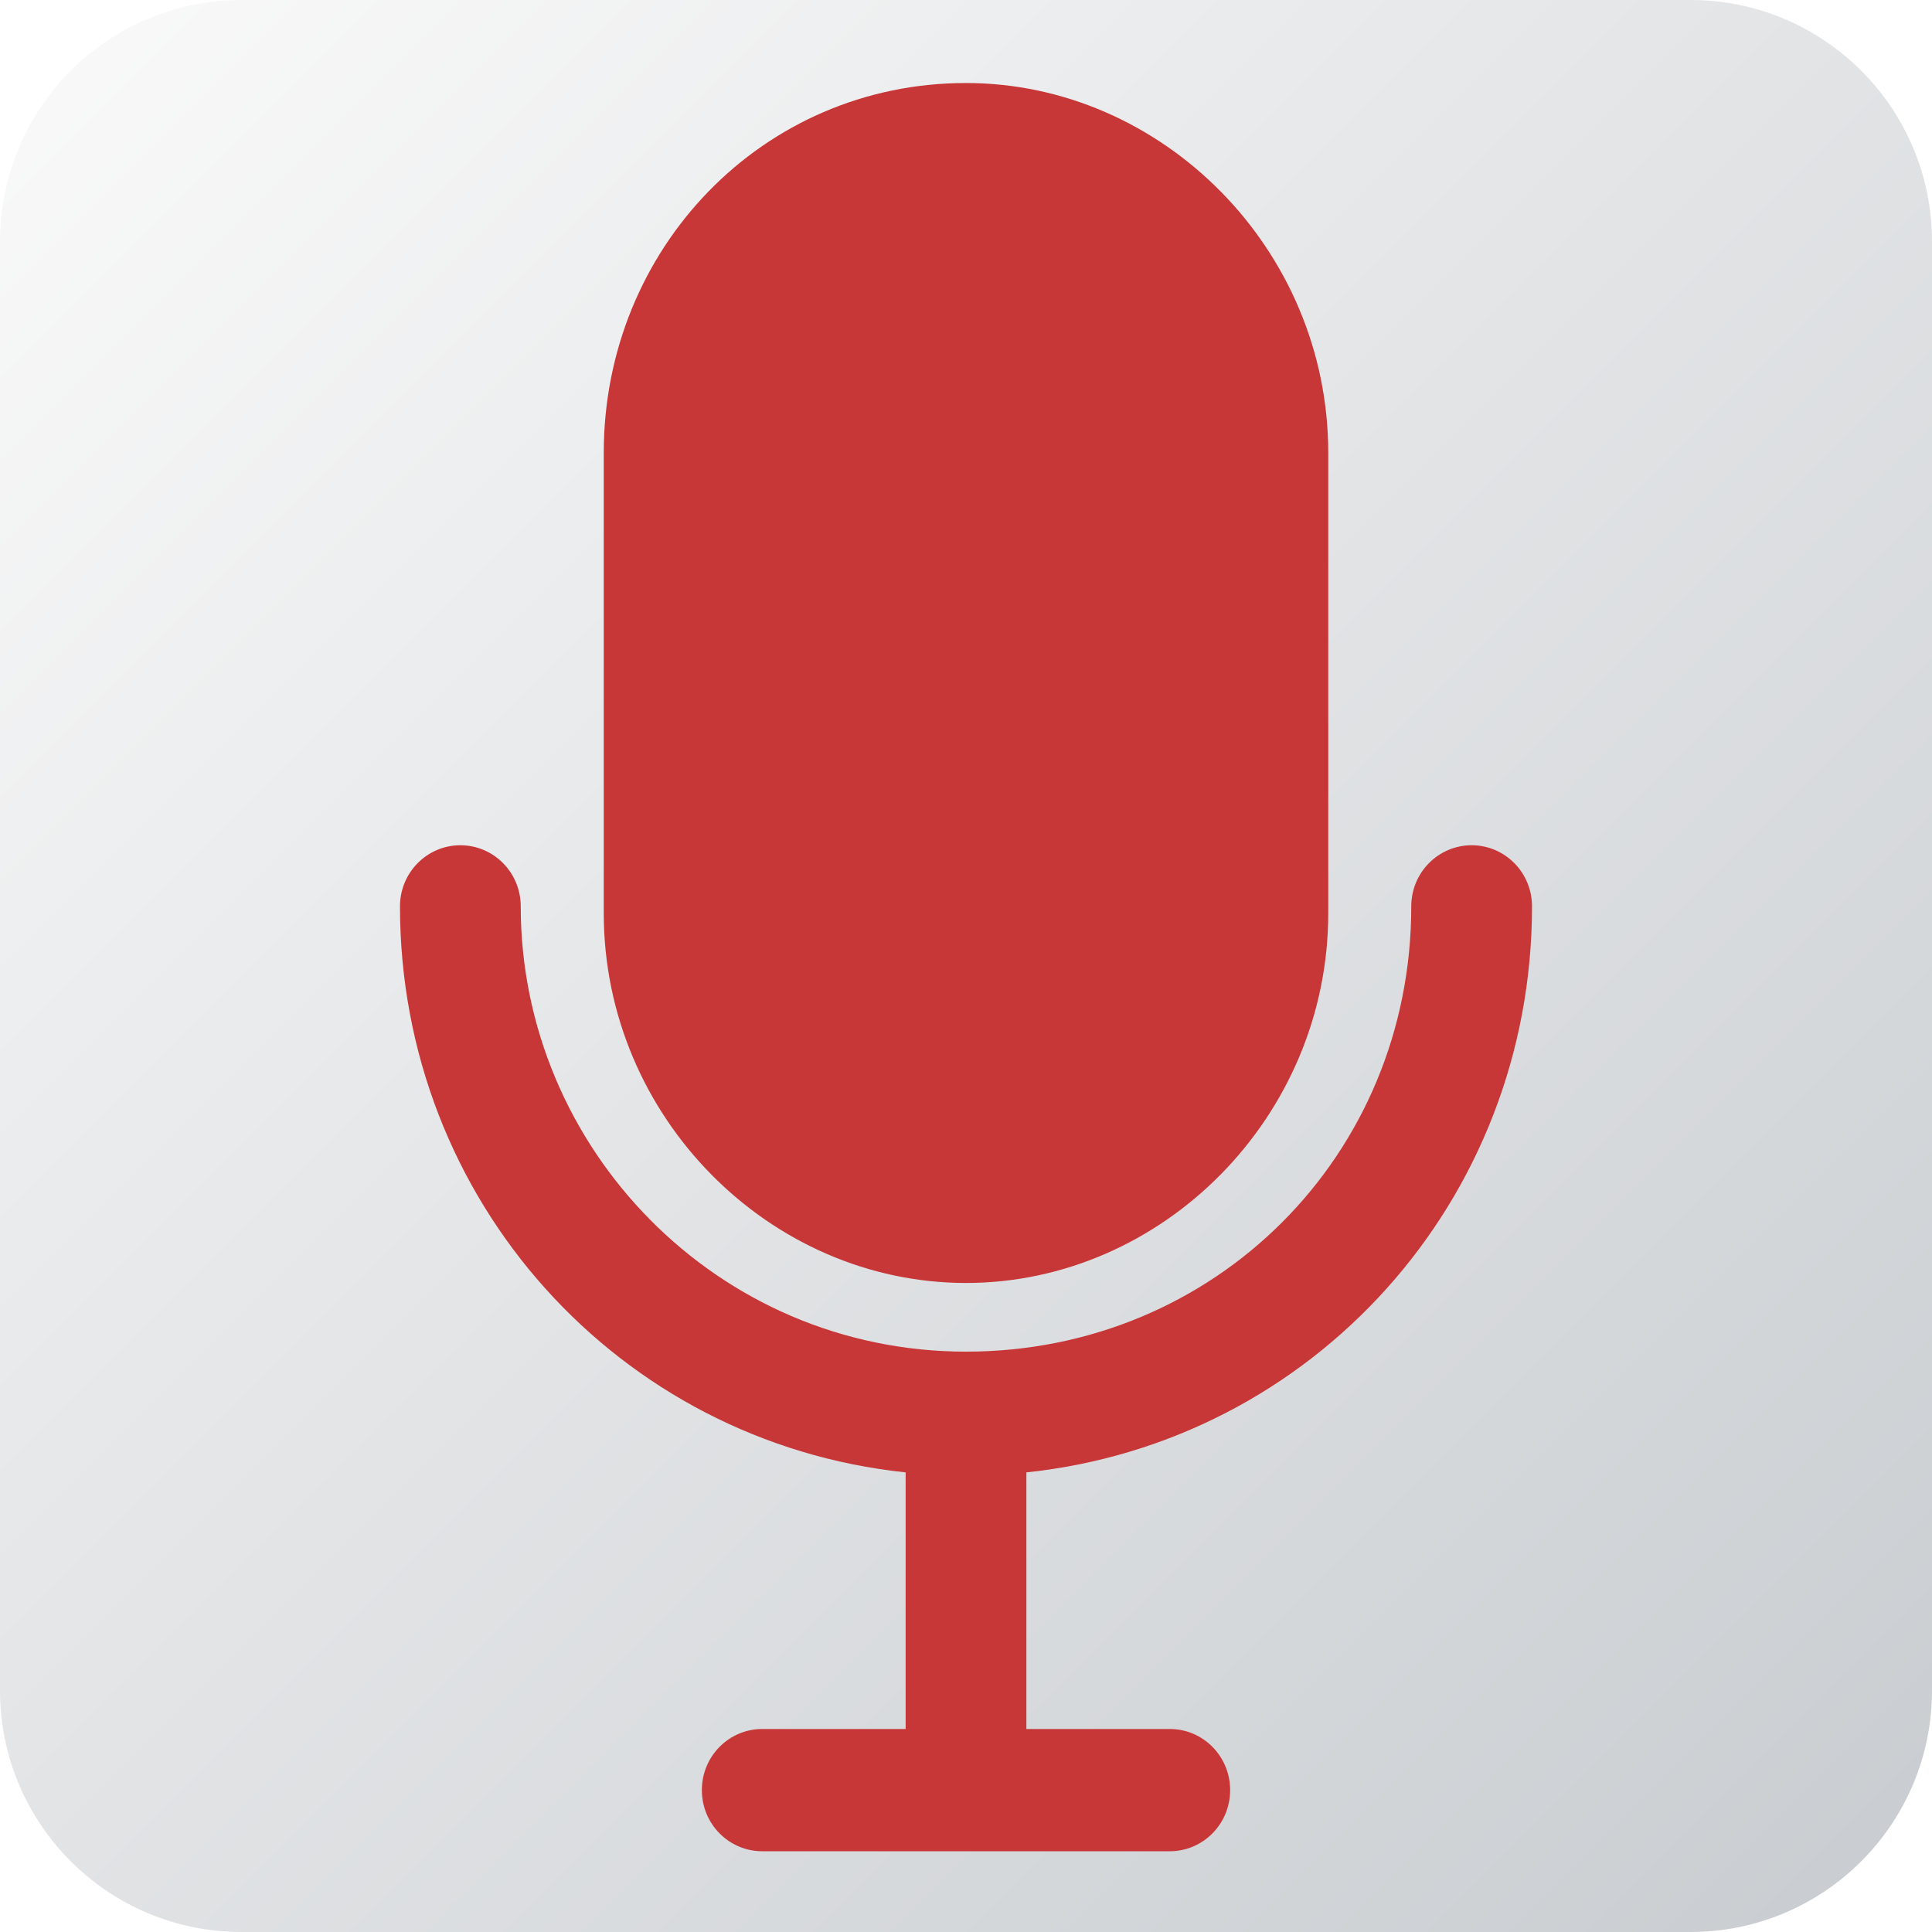
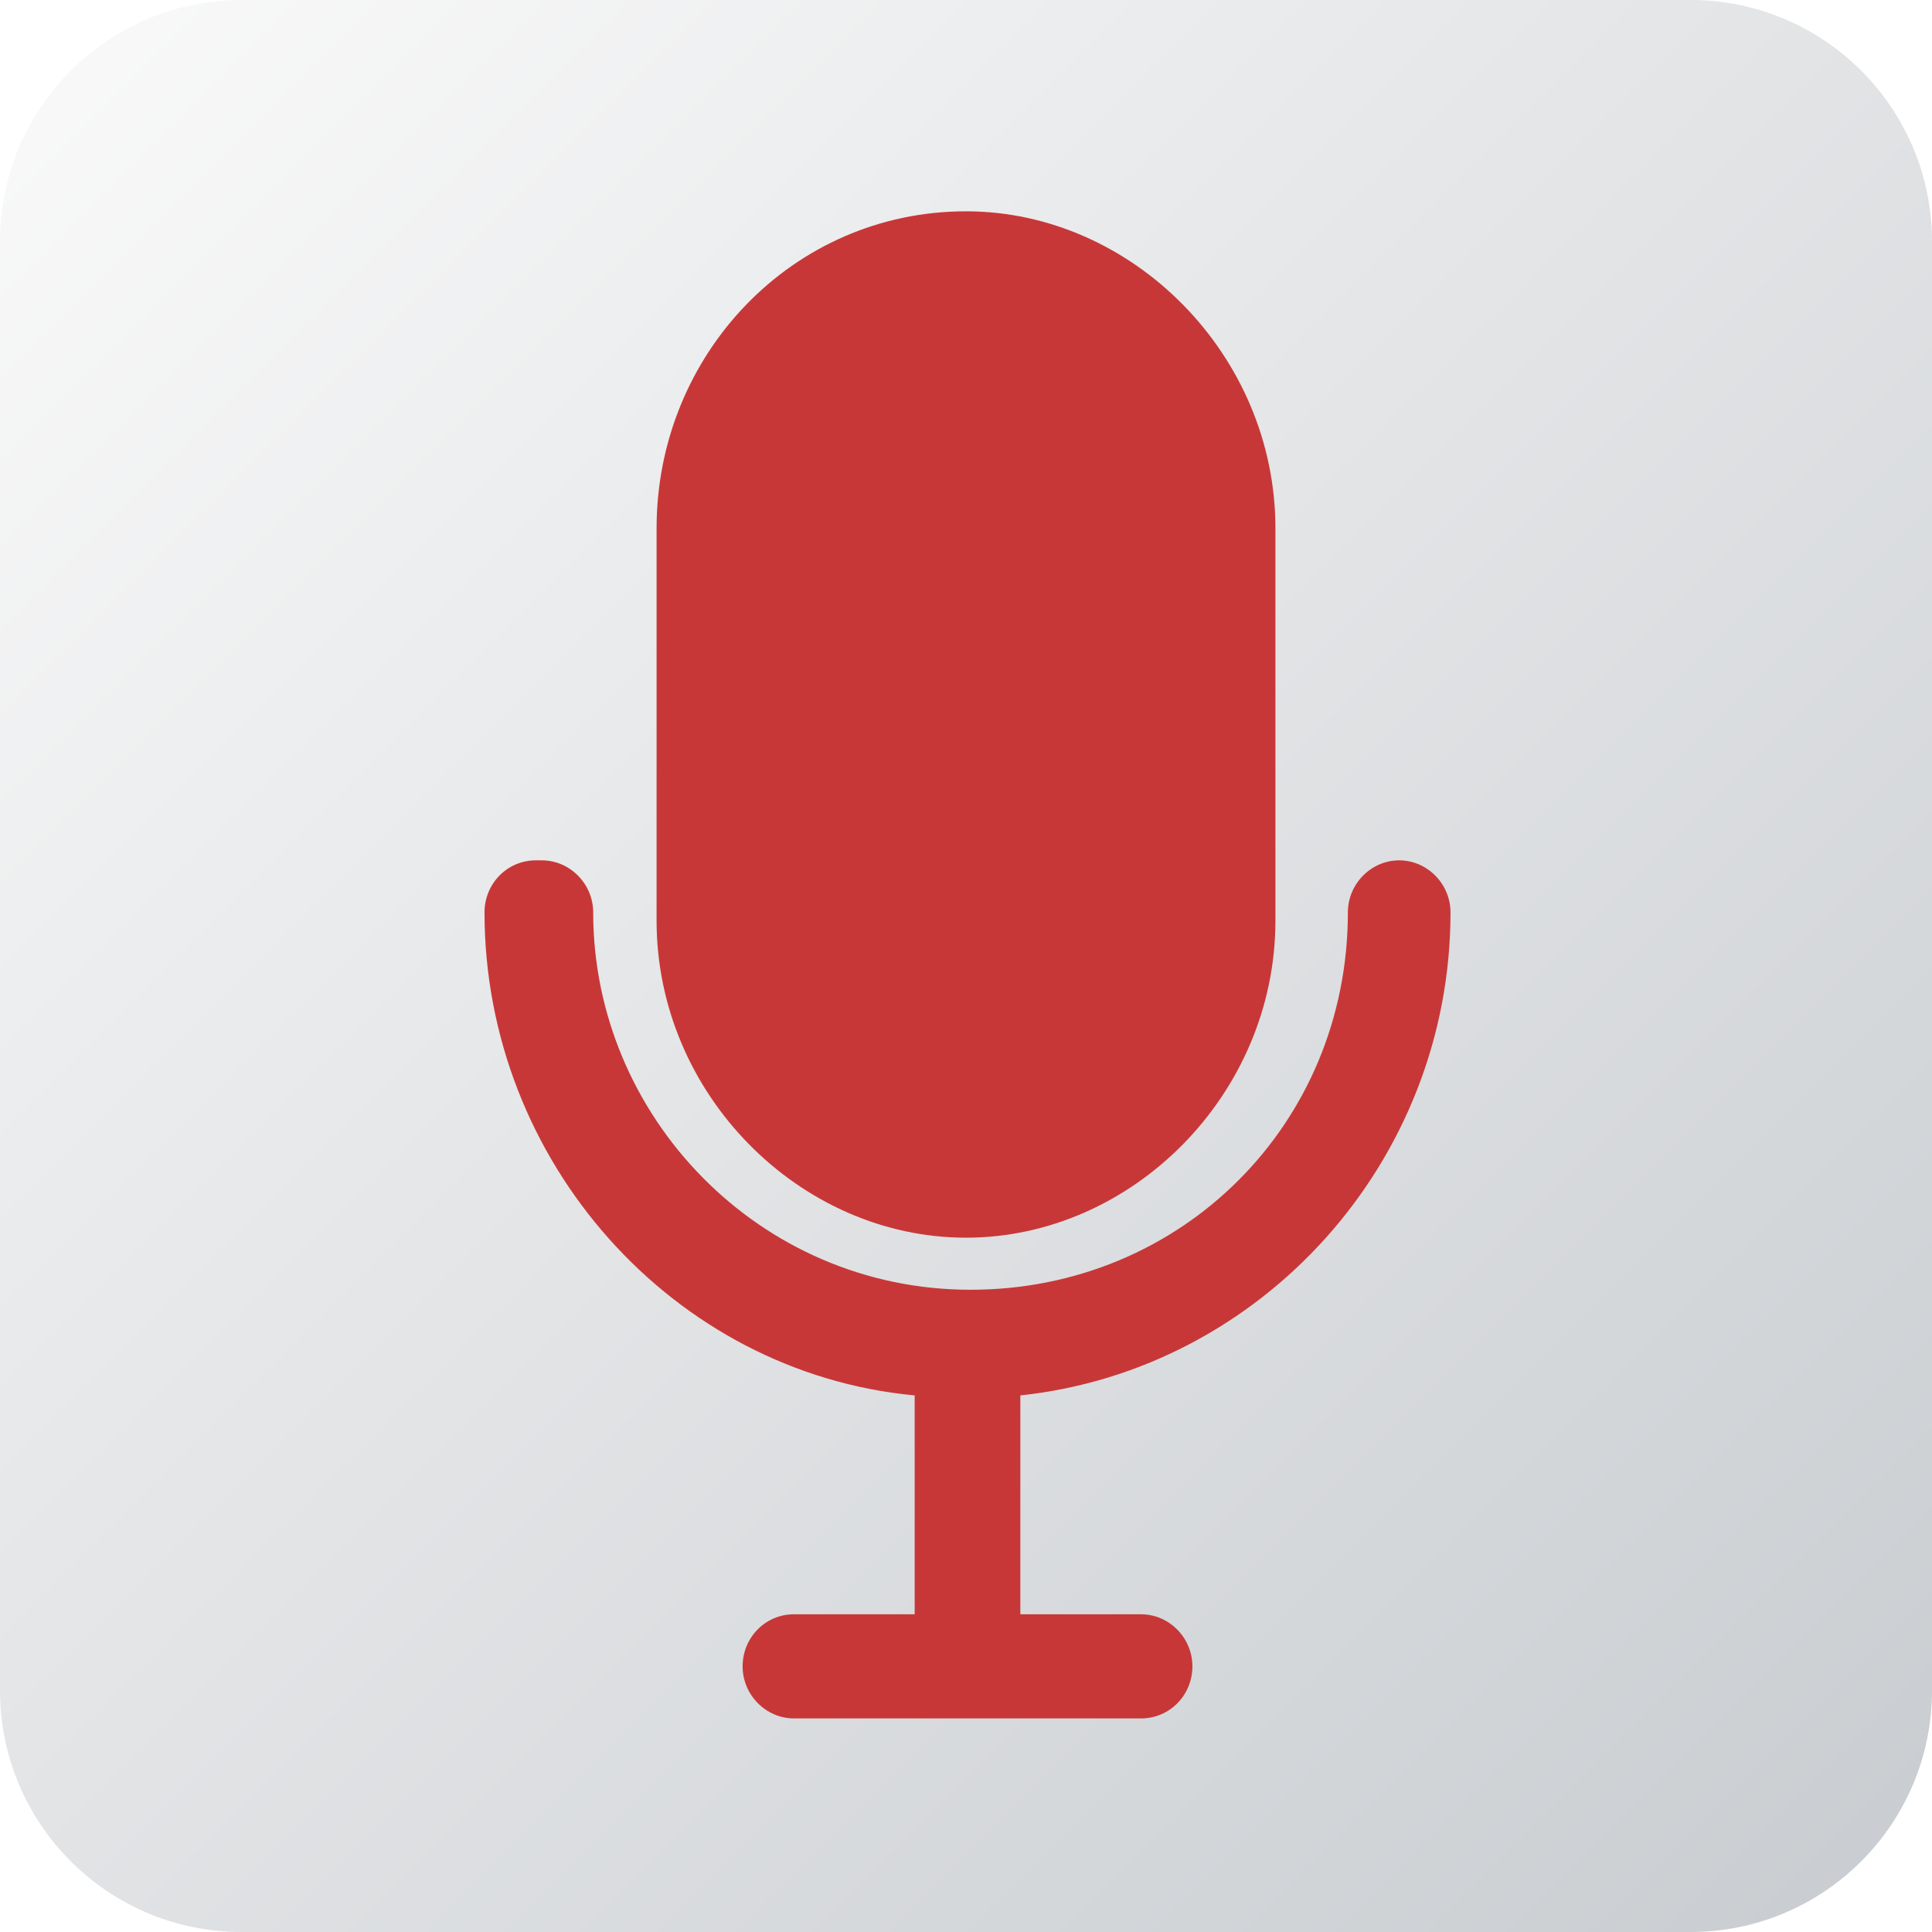
<svg xmlns="http://www.w3.org/2000/svg" version="1.1" viewBox="0 0 256 256">
  <defs>
    <linearGradient id="linearGradient15" x2="256" y2="256" gradientUnits="userSpaceOnUse">
      <stop stop-color="#fafafa" offset="0" />
      <stop stop-color="#c8ccd0" offset="1" />
    </linearGradient>
  </defs>
  <rect width="256" height="256" ry="32" fill="url(#linearGradient15)" />
-   <path d="m128 11c-27 0-48 22-48 49v61c0 27 22 49 48 49s48-22 48-49v-61c0-27-22-49-48-49zm-67 101c-4.4 0-8 3.6-8 8.1 0 39 29 71 67 75v34h-19c-4.4 0-8 3.6-8 8.1s3.6 8.1 8 8.1h54c4.4 0 8-3.6 8-8.1s-3.6-8.1-8-8.1h-19v-34c38-4 67-36 67-75 0-4.5-3.6-8.1-8-8.1s-8 3.6-8 8.1c0 33-26 59-59 59s-59-27-59-59c0-4.5-3.6-8.1-8-8.1z" fill="#c83737" />
+   <path d="m128 28c-23 0-41 19-41 42v52c0 23 19 42 41 42 22 0 41-19 41-42v-52c0-23-19-42-41-42zm-57 86c-3.8 0-6.8 3.1-6.8 6.9 0 33 25 61 57 64v29h-16c-3.8 0-6.8 3.1-6.8 6.9s3.1 6.9 6.8 6.9h46c3.8 0 6.8-3.1 6.8-6.9s-3.1-6.9-6.8-6.9h-16v-29c32-3.4 57-31 57-64 0-3.8-3.1-6.9-6.8-6.9s-6.8 3.1-6.8 6.9c0 28-22 50-50 50-28 0-50-23-50-50 0-3.8-3.1-6.9-6.8-6.9z" fill="#c83737" stroke-width=".85" />
</svg>
